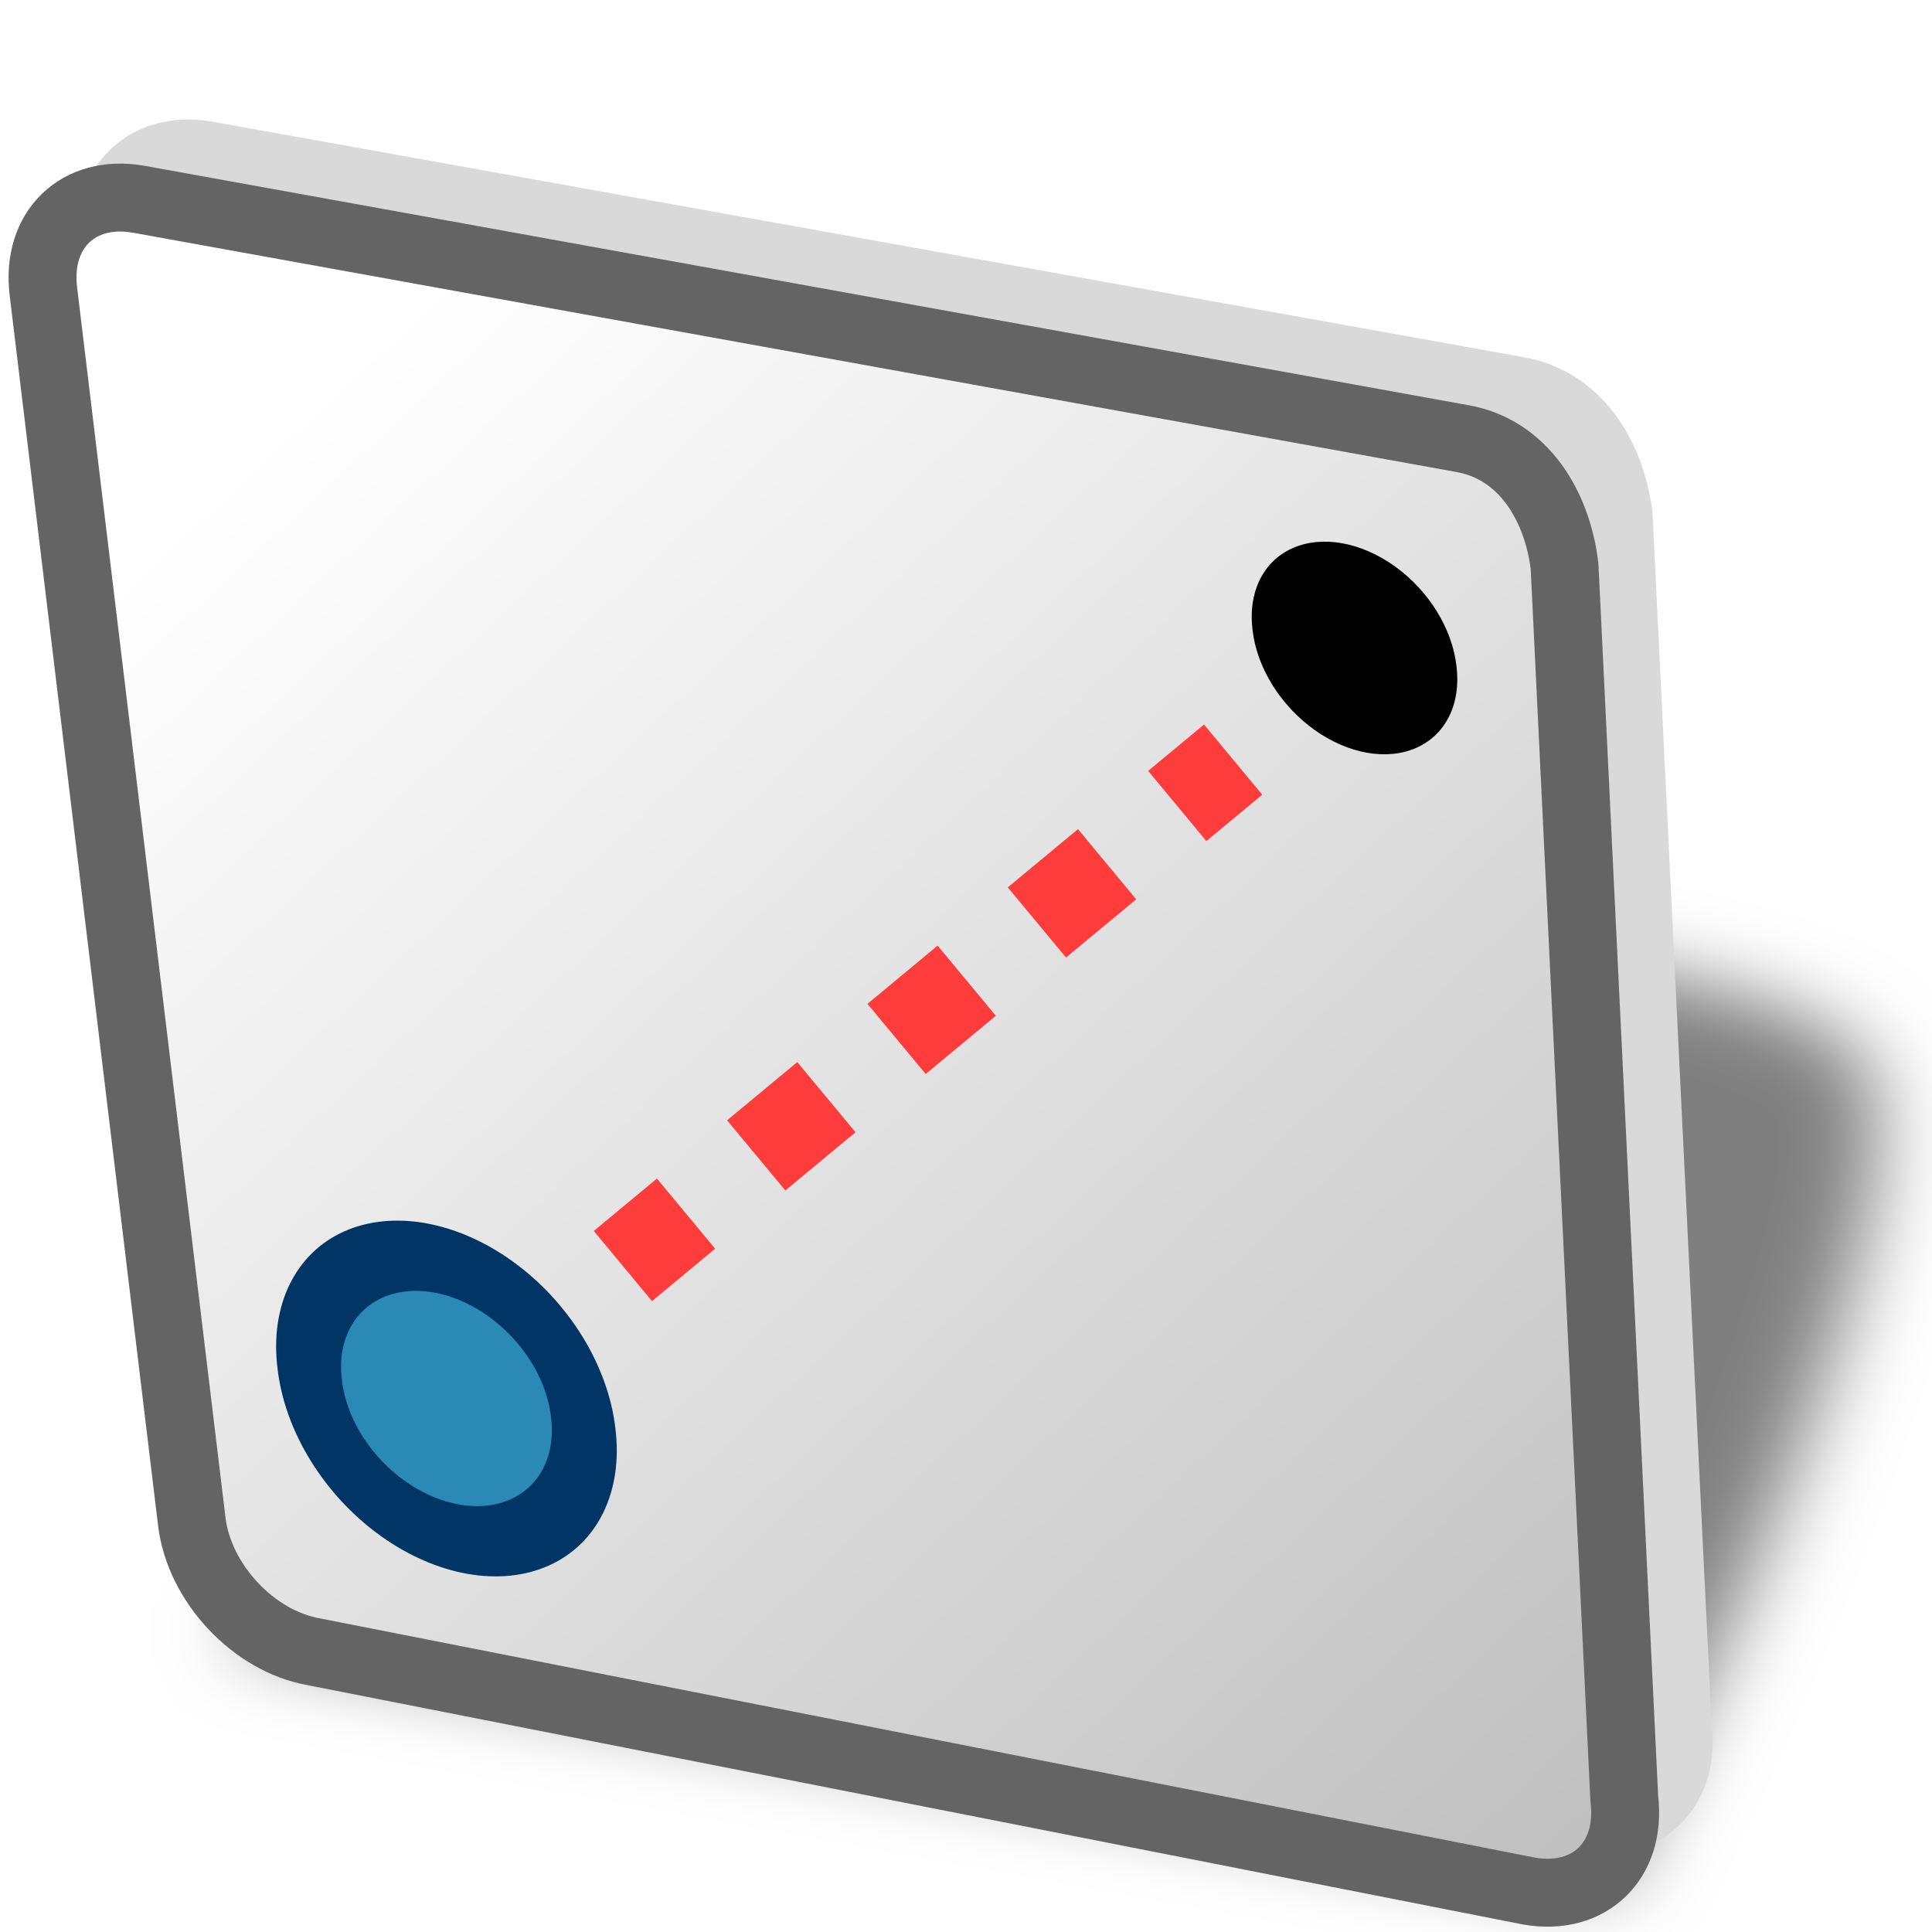
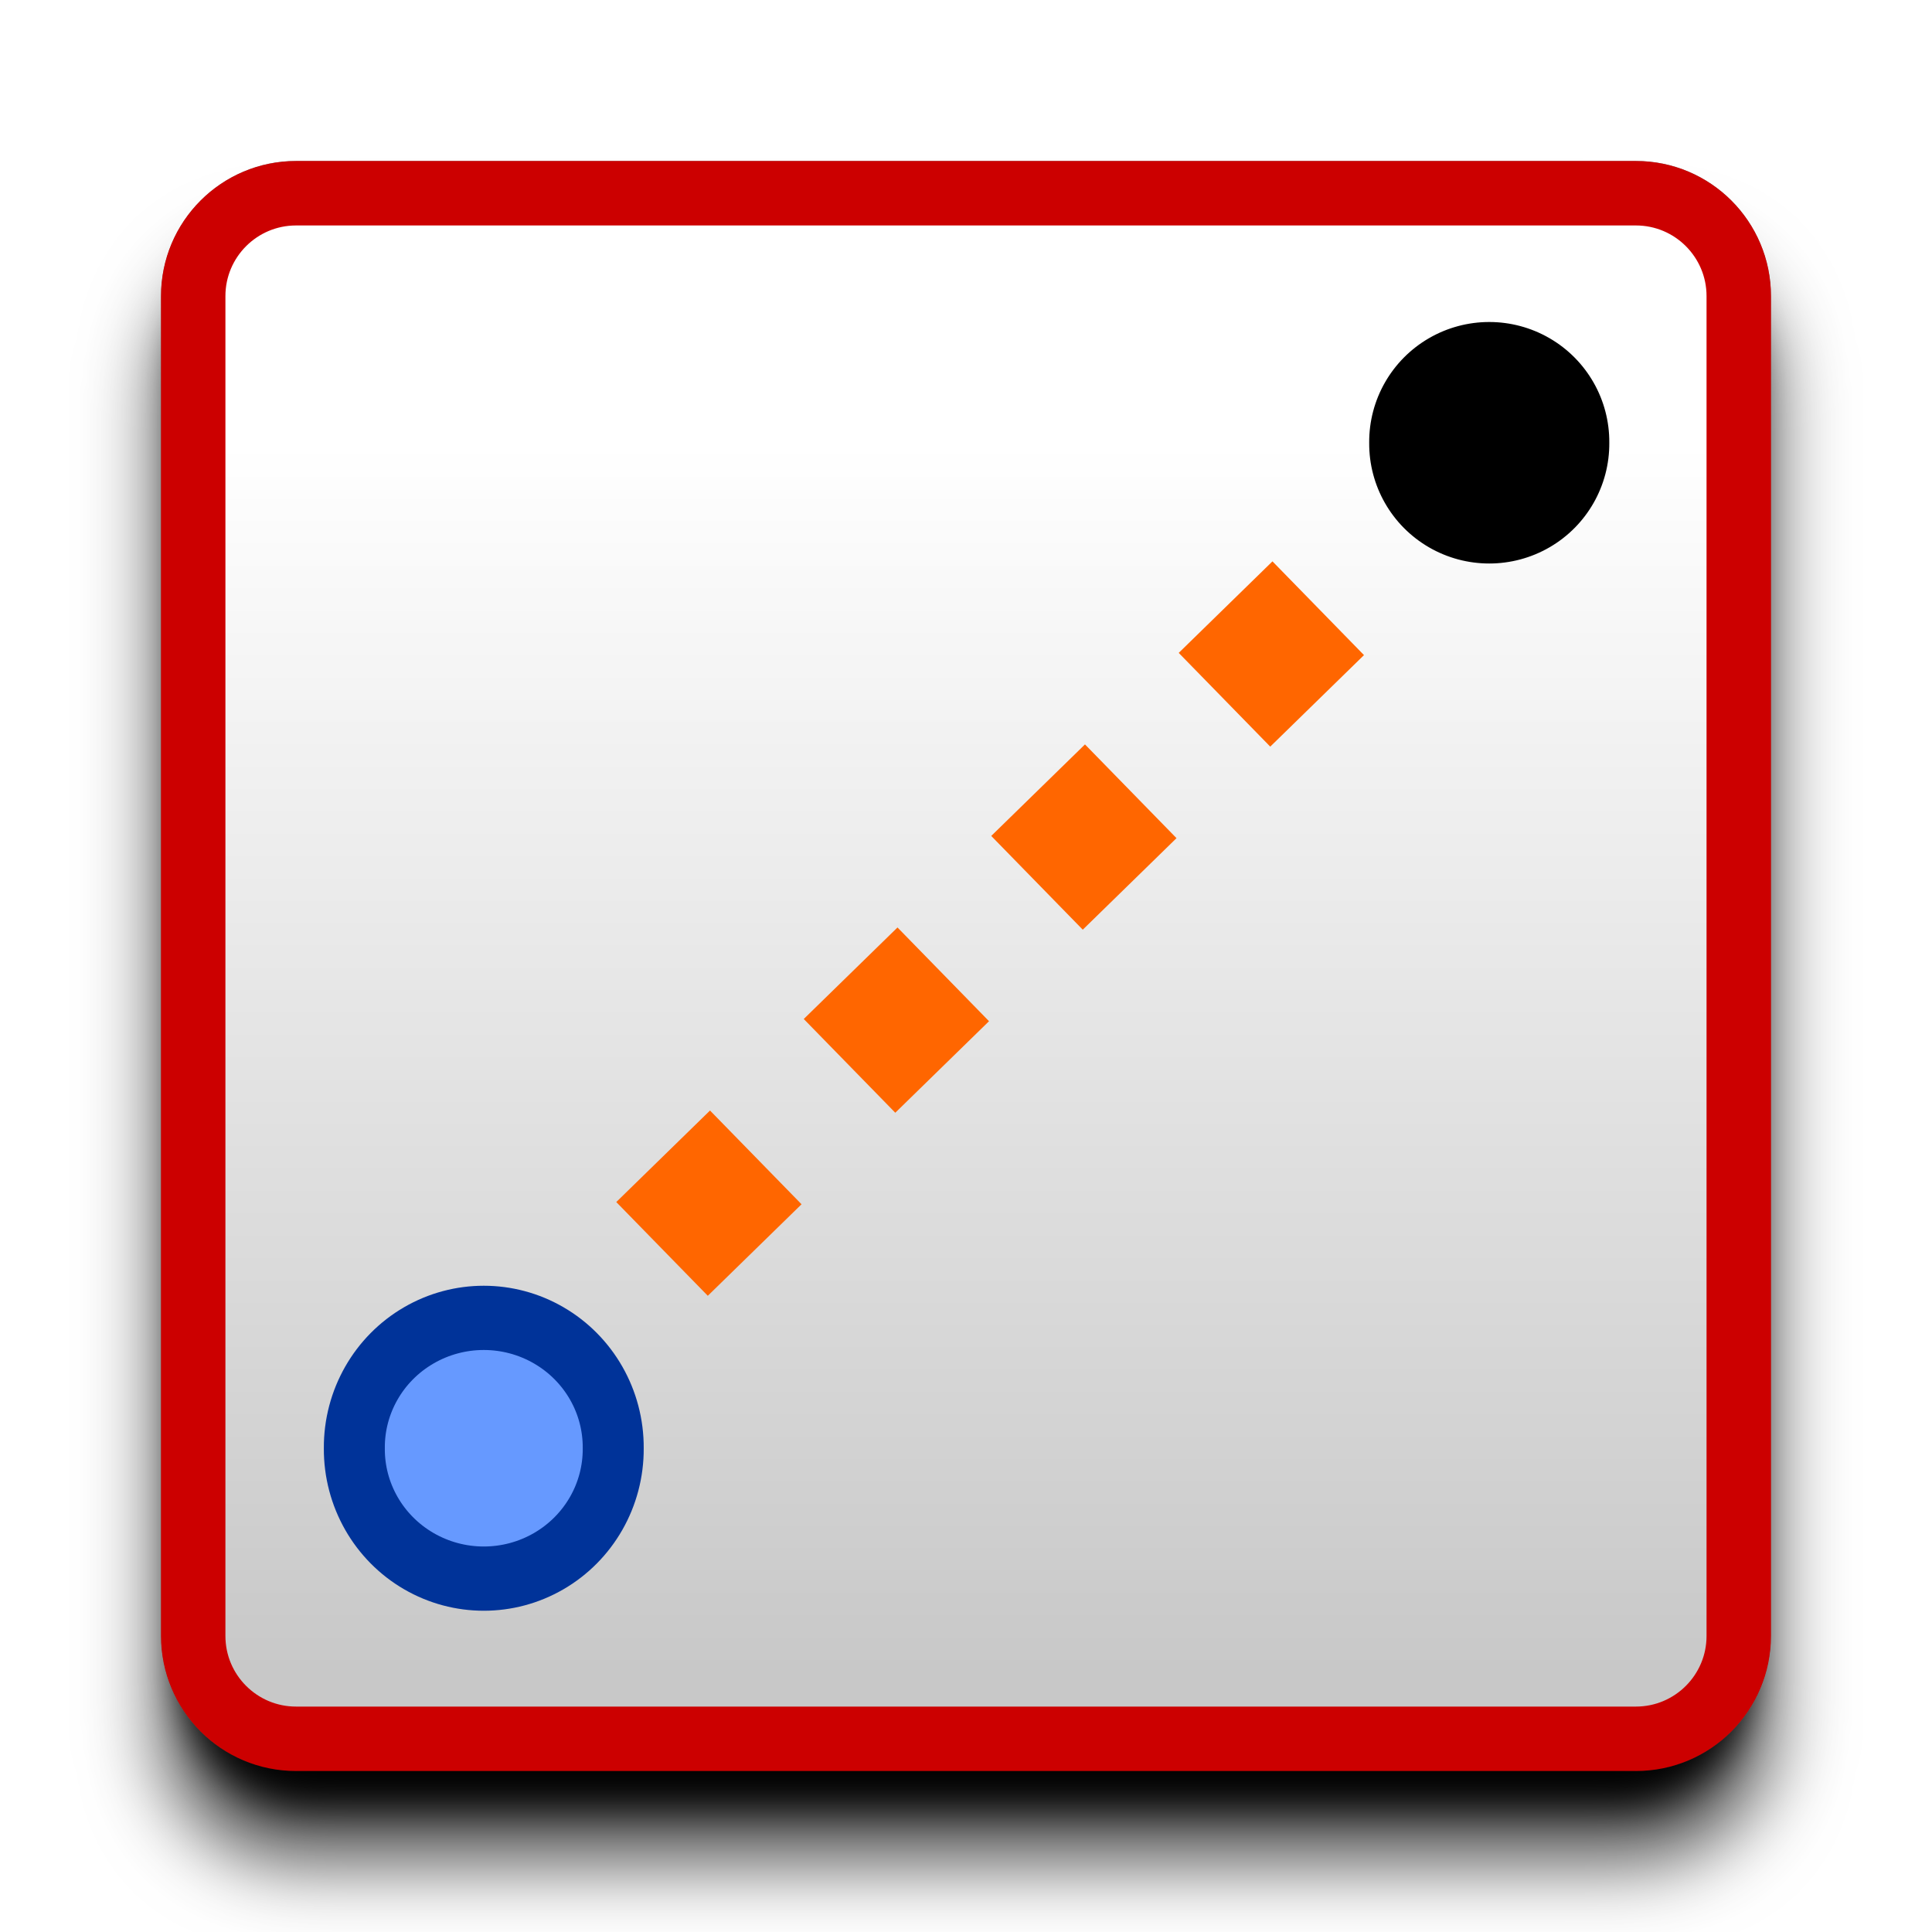
- <svg xmlns="http://www.w3.org/2000/svg" xmlns:xlink="http://www.w3.org/1999/xlink" width="250" height="250" id="svg2" version="1.1">
+ <svg xmlns="http://www.w3.org/2000/svg" xmlns:xlink="http://www.w3.org/1999/xlink" width="48" height="48" id="svg2" version="1.1" style="display:inline">
  <defs id="defs4">
+     <linearGradient id="linearGradient3762">
+       <stop style="stop-color:#c8c8c8;stop-opacity:1;" offset="0" id="stop3764" />
+       <stop style="stop-color:#ffffff;stop-opacity:1;" offset="1" id="stop3766" />
+     </linearGradient>
    <linearGradient id="linearGradient3695">
      <stop style="stop-color:#ffffff;stop-opacity:1;" offset="0" id="stop3697" />
      <stop id="stop3703" offset="1" style="stop-color:#c0c0c0;stop-opacity:1;" />
    </linearGradient>
    <linearGradient xlink:href="#linearGradient3695" id="linearGradient3701" x1="34.857" y1="858.967" x2="203.55" y2="1040.487" gradientUnits="userSpaceOnUse" />
-     <filter id="filter3736">
-       <feGaussianBlur stdDeviation="5.341" id="feGaussianBlur3738" />
+     <linearGradient xlink:href="#linearGradient3762" id="linearGradient3768" x1="125.262" y1="1036.657" x2="125.262" y2="846.473" gradientUnits="userSpaceOnUse" />
+     <linearGradient xlink:href="#linearGradient3762" id="linearGradient3670" gradientUnits="userSpaceOnUse" x1="125.262" y1="1036.657" x2="125.262" y2="846.473" />
+     <filter id="filter3956" width="1.5" height="1.5" x="-0.25" y="-0.25" color-interpolation-filters="sRGB">
+       <feGaussianBlur id="feGaussianBlur3958" in="SourceAlpha" stdDeviation="2,000000" result="blur" />
+       <feColorMatrix id="feColorMatrix3960" result="bluralpha" type="matrix" values="1 0 0 0 0 0 1 0 0 0 0 0 1 0 0 0 0 0 0,500000 0 " />
+       <feOffset id="feOffset3962" in="bluralpha" dx="0,000000" dy="4,000000" result="offsetBlur" />
+       <feMerge id="feMerge3964">
+         <feMergeNode id="feMergeNode3966" in="offsetBlur" />
+         <feMergeNode id="feMergeNode3968" in="SourceGraphic" />
+       </feMerge>
+     </filter>
+     <filter color-interpolation-filters="sRGB" id="filter3956-1" width="1.5" height="1.5" x="-0.25" y="-0.25">
+       <feGaussianBlur id="feGaussianBlur3958-7" in="SourceAlpha" stdDeviation="2,000000" result="blur" />
+       <feColorMatrix id="feColorMatrix3960-4" result="bluralpha" type="matrix" values="1 0 0 0 0 0 1 0 0 0 0 0 1 0 0 0 0 0 0,500000 0 " />
+       <feOffset id="feOffset3962-0" in="bluralpha" dx="0,000000" dy="4,000000" result="offsetBlur" />
+       <feMerge id="feMerge3964-9">
+         <feMergeNode id="feMergeNode3966-4" in="offsetBlur" />
+         <feMergeNode id="feMergeNode3968-8" in="SourceGraphic" />
+       </feMerge>
+     </filter>
+     <linearGradient xlink:href="#linearGradient3762" id="linearGradient4087" gradientUnits="userSpaceOnUse" x1="125.262" y1="1036.657" x2="125.262" y2="846.473" gradientTransform="matrix(0.9183357,0,0,0.9224119,10.20804,71.86103)" />
+     <linearGradient xlink:href="#linearGradient3762" id="linearGradient4126" gradientUnits="userSpaceOnUse" gradientTransform="matrix(0.9183357,0,0,0.9224119,10.20804,71.86103)" x1="125.262" y1="1036.657" x2="125.262" y2="846.473" />
+     <filter id="filter4310" x="0" y="0" width="1" height="1" color-interpolation-filters="sRGB">
+       <feMorphology id="feMorphology4312" radius="4" in="SourceGraphic" result="result0" />
+       <feGaussianBlur id="feGaussianBlur4314" in="result0" stdDeviation="8" result="result91" />
+       <feComposite id="feComposite4316" in2="result91" operator="in" in="SourceGraphic" />
+     </filter>
+     <filter id="filter4332" x="0" y="0" width="1" height="1" color-interpolation-filters="sRGB">
+       <feMorphology id="feMorphology4334" radius="4" in="SourceGraphic" result="result0" />
+       <feGaussianBlur id="feGaussianBlur4336" in="result0" stdDeviation="8" result="result91" />
+       <feComposite id="feComposite4338" in2="result91" operator="in" in="SourceGraphic" />
+     </filter>
+     <filter id="filter4546" width="1.5" height="1.5" x="-0.25" y="-0.25" color-interpolation-filters="sRGB">
+       <feGaussianBlur id="feGaussianBlur4548" in="SourceAlpha" stdDeviation="2,000000" result="blur" />
+       <feColorMatrix id="feColorMatrix4550" result="bluralpha" type="matrix" values="1 0 0 0 0 0 1 0 0 0 0 0 1 0 0 0 0 0 0,500000 0 " />
+       <feOffset id="feOffset4552" in="bluralpha" dx="0,000000" dy="8,000000" result="offsetBlur" />
+       <feMerge id="feMerge4554">
+         <feMergeNode id="feMergeNode4556" in="offsetBlur" />
+         <feMergeNode id="feMergeNode4558" in="SourceGraphic" />
+       </feMerge>
+     </filter>
+     <linearGradient xlink:href="#linearGradient3762" id="linearGradient2910" gradientUnits="userSpaceOnUse" x1="125.262" y1="1036.657" x2="125.262" y2="846.473" />
+     <linearGradient xlink:href="#linearGradient3762" id="linearGradient2933" gradientUnits="userSpaceOnUse" x1="125.262" y1="1036.657" x2="125.262" y2="846.473" />
+     <linearGradient xlink:href="#linearGradient3762" id="linearGradient2940" gradientUnits="userSpaceOnUse" x1="125.262" y1="1036.657" x2="125.262" y2="846.473" gradientTransform="matrix(0.1915712,0,0,0.1925859,0.05360127,849.7461)" />
+     <linearGradient xlink:href="#linearGradient3762" id="linearGradient2959" gradientUnits="userSpaceOnUse" x1="125.262" y1="1036.657" x2="125.262" y2="846.473" />
+     <linearGradient xlink:href="#linearGradient3762" id="linearGradient3740" gradientUnits="userSpaceOnUse" x1="125.262" y1="1036.657" x2="125.262" y2="846.473" />
+     <filter id="filter3886" width="1.5" height="1.5" x="-.25" y="-.25">
+       <feGaussianBlur id="feGaussianBlur3888" in="SourceAlpha" stdDeviation="6" result="blur" />
+       <feColorMatrix id="feColorMatrix3890" result="bluralpha" type="matrix" values="1 0 0 0 0 0 1 0 0 0 0 0 1 0 0 0 0 0 0,400000 0 " />
+       <feOffset id="feOffset3892" in="bluralpha" dx="0,000000" dy="14" result="offsetBlur" />
+       <feMerge id="feMerge3894">
+         <feMergeNode id="feMergeNode3896" in="offsetBlur" />
+         <feMergeNode id="feMergeNode3898" in="SourceGraphic" />
+       </feMerge>
+     </filter>
+     <linearGradient xlink:href="#linearGradient3762" id="linearGradient3907" gradientUnits="userSpaceOnUse" x1="125.262" y1="1036.657" x2="125.262" y2="846.473" gradientTransform="matrix(0.159715,0,0,0.1604145,4.035583,879.584)" />
+     <filter color-interpolation-filters="sRGB" id="filter3886-1" width="1.5" height="1.5" x="-0.25" y="-0.25">
+       <feGaussianBlur id="feGaussianBlur3888-7" in="SourceAlpha" stdDeviation="3" result="blur" />
+       <feColorMatrix id="feColorMatrix3890-4" result="bluralpha" type="matrix" values="1 0 0 0 0 0 1 0 0 0 0 0 1 0 0 0 0 0 0,400000 0 " />
+       <feOffset id="feOffset3892-0" in="bluralpha" dx="0,000000" dy="6" result="offsetBlur" />
+       <feMerge id="feMerge3894-9">
+         <feMergeNode id="feMergeNode3896-4" in="offsetBlur" />
+         <feMergeNode id="feMergeNode3898-8" in="SourceGraphic" />
+       </feMerge>
    </filter>
  </defs>
-   <g id="layer1" transform="translate(0,-802.3622)" style="display:none">
-     <g id="g3159">
+   <g id="layer1" transform="translate(0,-1004.362)" style="display:none">
+     <g id="g3159" transform="matrix(1.138299,0,0,1.133229,-0.2219288,-140.4489)">
      <g transform="matrix(0.8786465,0,0,0.878732,0.1771051,127.457)" id="g3645">
        <rect style="fill:#ffffbf;fill-opacity:1;fill-rule:nonzero;stroke:#646464;stroke-width:10;stroke-linecap:round;stroke-linejoin:round;stroke-miterlimit:4;stroke-opacity:1;stroke-dasharray:none" id="rect2816" width="240.385" height="240.385" x="4.808" y="807.17" rx="16" ry="16" />
        <path style="fill:#2b89b5;fill-opacity:1;fill-rule:nonzero;stroke:#003566;stroke-width:9.107;stroke-linecap:round;stroke-linejoin:round;stroke-miterlimit:4;stroke-opacity:1;stroke-dasharray:none" id="path3590" d="m 80.603,140.236 c 0,10.134 -8.655,18.349 -19.332,18.349 -10.677,0 -19.332,-8.215 -19.332,-18.349 0,-10.134 8.655,-18.349 19.332,-18.349 10.677,0 19.332,8.215 19.332,18.349 z" transform="matrix(1.041434,0,0,1.097216,-13.81002,848.4933)" />
        <path style="fill:#ffffbf;fill-opacity:1;stroke:#ff7500;stroke-width:10.412;stroke-linecap:butt;stroke-linejoin:miter;stroke-miterlimit:20;stroke-opacity:1;stroke-dasharray:10.412, 10.412;stroke-dashoffset:0" d="m 56.367,970.439 c 27.543,-106.071 114.651,5.148 143.165,-100.897" id="path3737" />
        <path style="fill:#000000;fill-opacity:1;fill-rule:nonzero;stroke:#000000;stroke-width:0.511;stroke-linecap:butt;stroke-linejoin:miter;stroke-miterlimit:4;stroke-opacity:1;stroke-dasharray:none;stroke-dashoffset:0" id="path2871" d="m 162.516,60.452 c 0,10.405 -7.408,18.84 -16.547,18.84 -9.138,0 -16.547,-8.435 -16.547,-18.84 0,-10.405 7.408,-18.84 16.547,-18.84 9.138,0 16.547,8.435 16.547,18.84 z" transform="matrix(0.8936034,0,0,0.7848169,74.56084,799.9183)" />
      </g>
    </g>
  </g>
-   <g id="layer7" style="display:inline">
-     <path style="opacity:0.5;fill:#000000;fill-opacity:1;stroke:none;filter:url(#filter3736)" d="M 99.934,99.934 30.472,207.436 208.06,243.447 c 0,0 44.608,-99.433 33.093,-119.684 C 228.974,102.344 99.934,99.934 99.934,99.934 z" id="path3247" transform="matrix(1,0,0,0.8973364,0,26.30921)" />
+   <g id="g2945" transform="translate(0,-1004.362)" style="display:none">
+     <rect style="opacity:0.3;fill:#000000;fill-opacity:1;fill-rule:nonzero;stroke:#000000;stroke-width:1.681;stroke-linecap:round;stroke-linejoin:round;stroke-miterlimit:4;stroke-opacity:1;stroke-dasharray:none" id="rect2949" width="40.319" height="40.319" x="3.84" y="1009.202" rx="2.684" ry="2.684" />
  </g>
-   <g id="g4031" transform="translate(0,-802.3622)" style="display:inline">
-     <path id="path4035" d="M 26.714,822.433 196.371,852.898 c 7.714,1.351 12.136,8.423 13.084,16.25 l 7.66,156.918 c 0.947,7.827 -4.5,13.041 -12.214,11.69 L 49.156,1007.301 C 41.443,1005.95 34.47,998.561 33.523,990.734 L 14.5,834.123 c -0.947,-7.827 4.5,-13.041 12.214,-11.69 z" style="fill:#d9d9d9;fill-opacity:1;fill-rule:nonzero;stroke:#d9d9d9;stroke-width:8.787;stroke-linecap:round;stroke-linejoin:round;stroke-miterlimit:4;stroke-opacity:1" />
+   <g style="display:inline" transform="translate(0,-1004.362)" id="g2935">
+     <rect ry="15.933" rx="16.003" y="807.773" x="4.788" height="239.376" width="240.424" id="rect2941" style="fill:#505050;fill-opacity:1;fill-rule:nonzero;stroke:#505050;stroke-width:10;stroke-linecap:round;stroke-linejoin:round;stroke-miterlimit:4;stroke-opacity:1;stroke-dasharray:none;filter:url(#filter3886);opacity:0.7" transform="matrix(0.159715,0,0,0.1604145,4.035583,879.584)" />
+     <rect ry="15.933" rx="16.003" y="807.773" x="4.788" height="239.376" width="240.424" id="rect2941-8" style="fill:#505050;fill-opacity:1;fill-rule:nonzero;stroke:#505050;stroke-width:10;stroke-linecap:round;stroke-linejoin:round;stroke-miterlimit:4;stroke-opacity:1;stroke-dasharray:none;display:inline;filter:url(#filter3886-1)" transform="matrix(0.1552993,0,0,0.155928,4.587438,884.2451)" />
  </g>
-   <g style="display:inline" transform="translate(0,-802.3622)" id="g3183">
-     <path style="fill:url(#linearGradient3701);fill-opacity:1;fill-rule:nonzero;stroke:#646464;stroke-width:8.787;stroke-linecap:round;stroke-linejoin:round;stroke-miterlimit:4;stroke-opacity:1" d="m 17.942,828.144 171.301,30.974 c 7.788,1.373 12.254,8.563 13.21,16.521 l 7.735,159.54 c 0.956,7.958 -4.544,13.259 -12.332,11.885 L 40.602,1016.1 c -7.788,-1.373 -14.828,-8.885 -15.785,-16.843 L 5.61,840.029 c -0.956,-7.958 4.544,-13.259 12.332,-11.885 z" id="rect3189" />
-     <path transform="matrix(0.9150524,0.1613478,0.1183833,0.9850329,-14.89642,835.3047)" d="m 80.603,140.236 a 19.332,18.349 0 1 1 -38.663,0 19.332,18.349 0 1 1 38.663,0 z" id="path3191" style="fill:#2b89b5;fill-opacity:1;fill-rule:nonzero;stroke:#003566;stroke-width:9.107;stroke-linecap:round;stroke-linejoin:round;stroke-miterlimit:4;stroke-opacity:1;stroke-dasharray:none" />
-     <path transform="matrix(0.7851615,0.1384446,0.08467727,0.7045746,55.54344,823.4083)" d="m 162.516,60.452 a 16.547,18.84 0 1 1 -33.093,0 16.547,18.84 0 1 1 33.093,0 z" id="path3195" style="fill:#000000;fill-opacity:1;fill-rule:nonzero;stroke:#000000;stroke-width:0.511;stroke-linecap:butt;stroke-linejoin:miter;stroke-miterlimit:4;stroke-opacity:1;stroke-dasharray:none;stroke-dashoffset:0" />
-     <path style="fill:none;stroke:#ff3c3c;stroke-width:11.8;stroke-linecap:butt;stroke-linejoin:round;stroke-miterlimit:4;stroke-opacity:1;stroke-dasharray:11.8, 11.8;stroke-dashoffset:71.98" d="M 80.603,163.827 159.567,98.296" id="path3693" transform="translate(0,802.3622)" />
-   </g>
-   <g id="layer4" style="display:none">
-     <path style="fill:none;stroke:#000000;stroke-width:1px;stroke-linecap:butt;stroke-linejoin:miter;stroke-opacity:1" d="M 12.451,90.76 116.317,109.436 121.232,209.371 24.246,190.039 12.451,90.76 z" id="path3054" />
-   </g>
-   <g id="layer5" style="opacity:0.203;display:none">
-     <path style="fill:none;stroke:#000000;stroke-width:1px;stroke-linecap:butt;stroke-linejoin:miter;stroke-opacity:1" d="M 23.591,190.039 121.232,209.043 143.512,126.802 62.254,114.351 23.591,190.039 z" id="path3088" />
-   </g>
-   <g id="layer6" style="opacity:0.297;display:none">
-     <g id="g3149" transform="matrix(1.833924,0,0,1.836323,-15.96492,-140.3057)">
-       <path id="path3054-6" d="M 12.779,90.76 116.645,109.436 121.56,209.371 24.574,190.039 12.779,90.76 z" style="fill:none;stroke:#000000;stroke-width:1.029px;stroke-linecap:butt;stroke-linejoin:miter;stroke-opacity:1;display:inline" />
-       <path id="path3088-1" d="m 24.246,190.203 97.641,19.004 22.28,-82.241 -81.258,-12.451 -38.663,75.688 z" style="opacity:0.203;fill:none;stroke:#000000;stroke-width:1.029px;stroke-linecap:butt;stroke-linejoin:miter;stroke-opacity:1;display:inline" />
-     </g>
+   <g id="g3774" transform="translate(0,-1004.362)" style="display:inline">
+     <rect style="fill:url(#linearGradient3907);fill-opacity:1;fill-rule:nonzero;stroke:#cc0000;stroke-width:1.601;stroke-linecap:round;stroke-linejoin:round;stroke-miterlimit:4;stroke-opacity:1;stroke-dasharray:none" id="rect3778" width="38.399" height="38.399" x="4.8" y="1009.163" rx="2.556" ry="2.556" />
+     <path style="fill:#6699ff;fill-opacity:1;fill-rule:nonzero;stroke:#003399;stroke-width:9.107;stroke-linecap:round;stroke-linejoin:round;stroke-miterlimit:4;stroke-opacity:1;stroke-dasharray:none" id="path3782" d="m 80.603,140.236 a 19.332,18.349 0 1 1 -38.663,0 19.332,18.349 0 1 1 38.663,0 z" transform="matrix(0.1663597,0,0,0.175271,1.82631,1015.764)" />
+     <path style="fill:#000000;fill-opacity:1;fill-rule:nonzero;stroke:#000000;stroke-width:0.511;stroke-linecap:butt;stroke-linejoin:miter;stroke-miterlimit:4;stroke-opacity:1;stroke-dasharray:none;stroke-dashoffset:0" id="path3786" d="m 162.516,60.452 a 16.547,18.84 0 1 1 -33.093,0 16.547,18.84 0 1 1 33.093,0 z" transform="matrix(0.1775144,0,0,0.1559098,11.08825,1005.937)" />
+     <path style="fill:none;stroke:#ff6600;stroke-width:3.255;stroke-linecap:butt;stroke-linejoin:miter;stroke-miterlimit:4;stroke-opacity:1;stroke-dasharray:3.255, 3.255;stroke-dashoffset:0" d="M 16.448,1035.391 34.136,1018.121" id="path3912" />
  </g>
</svg>
